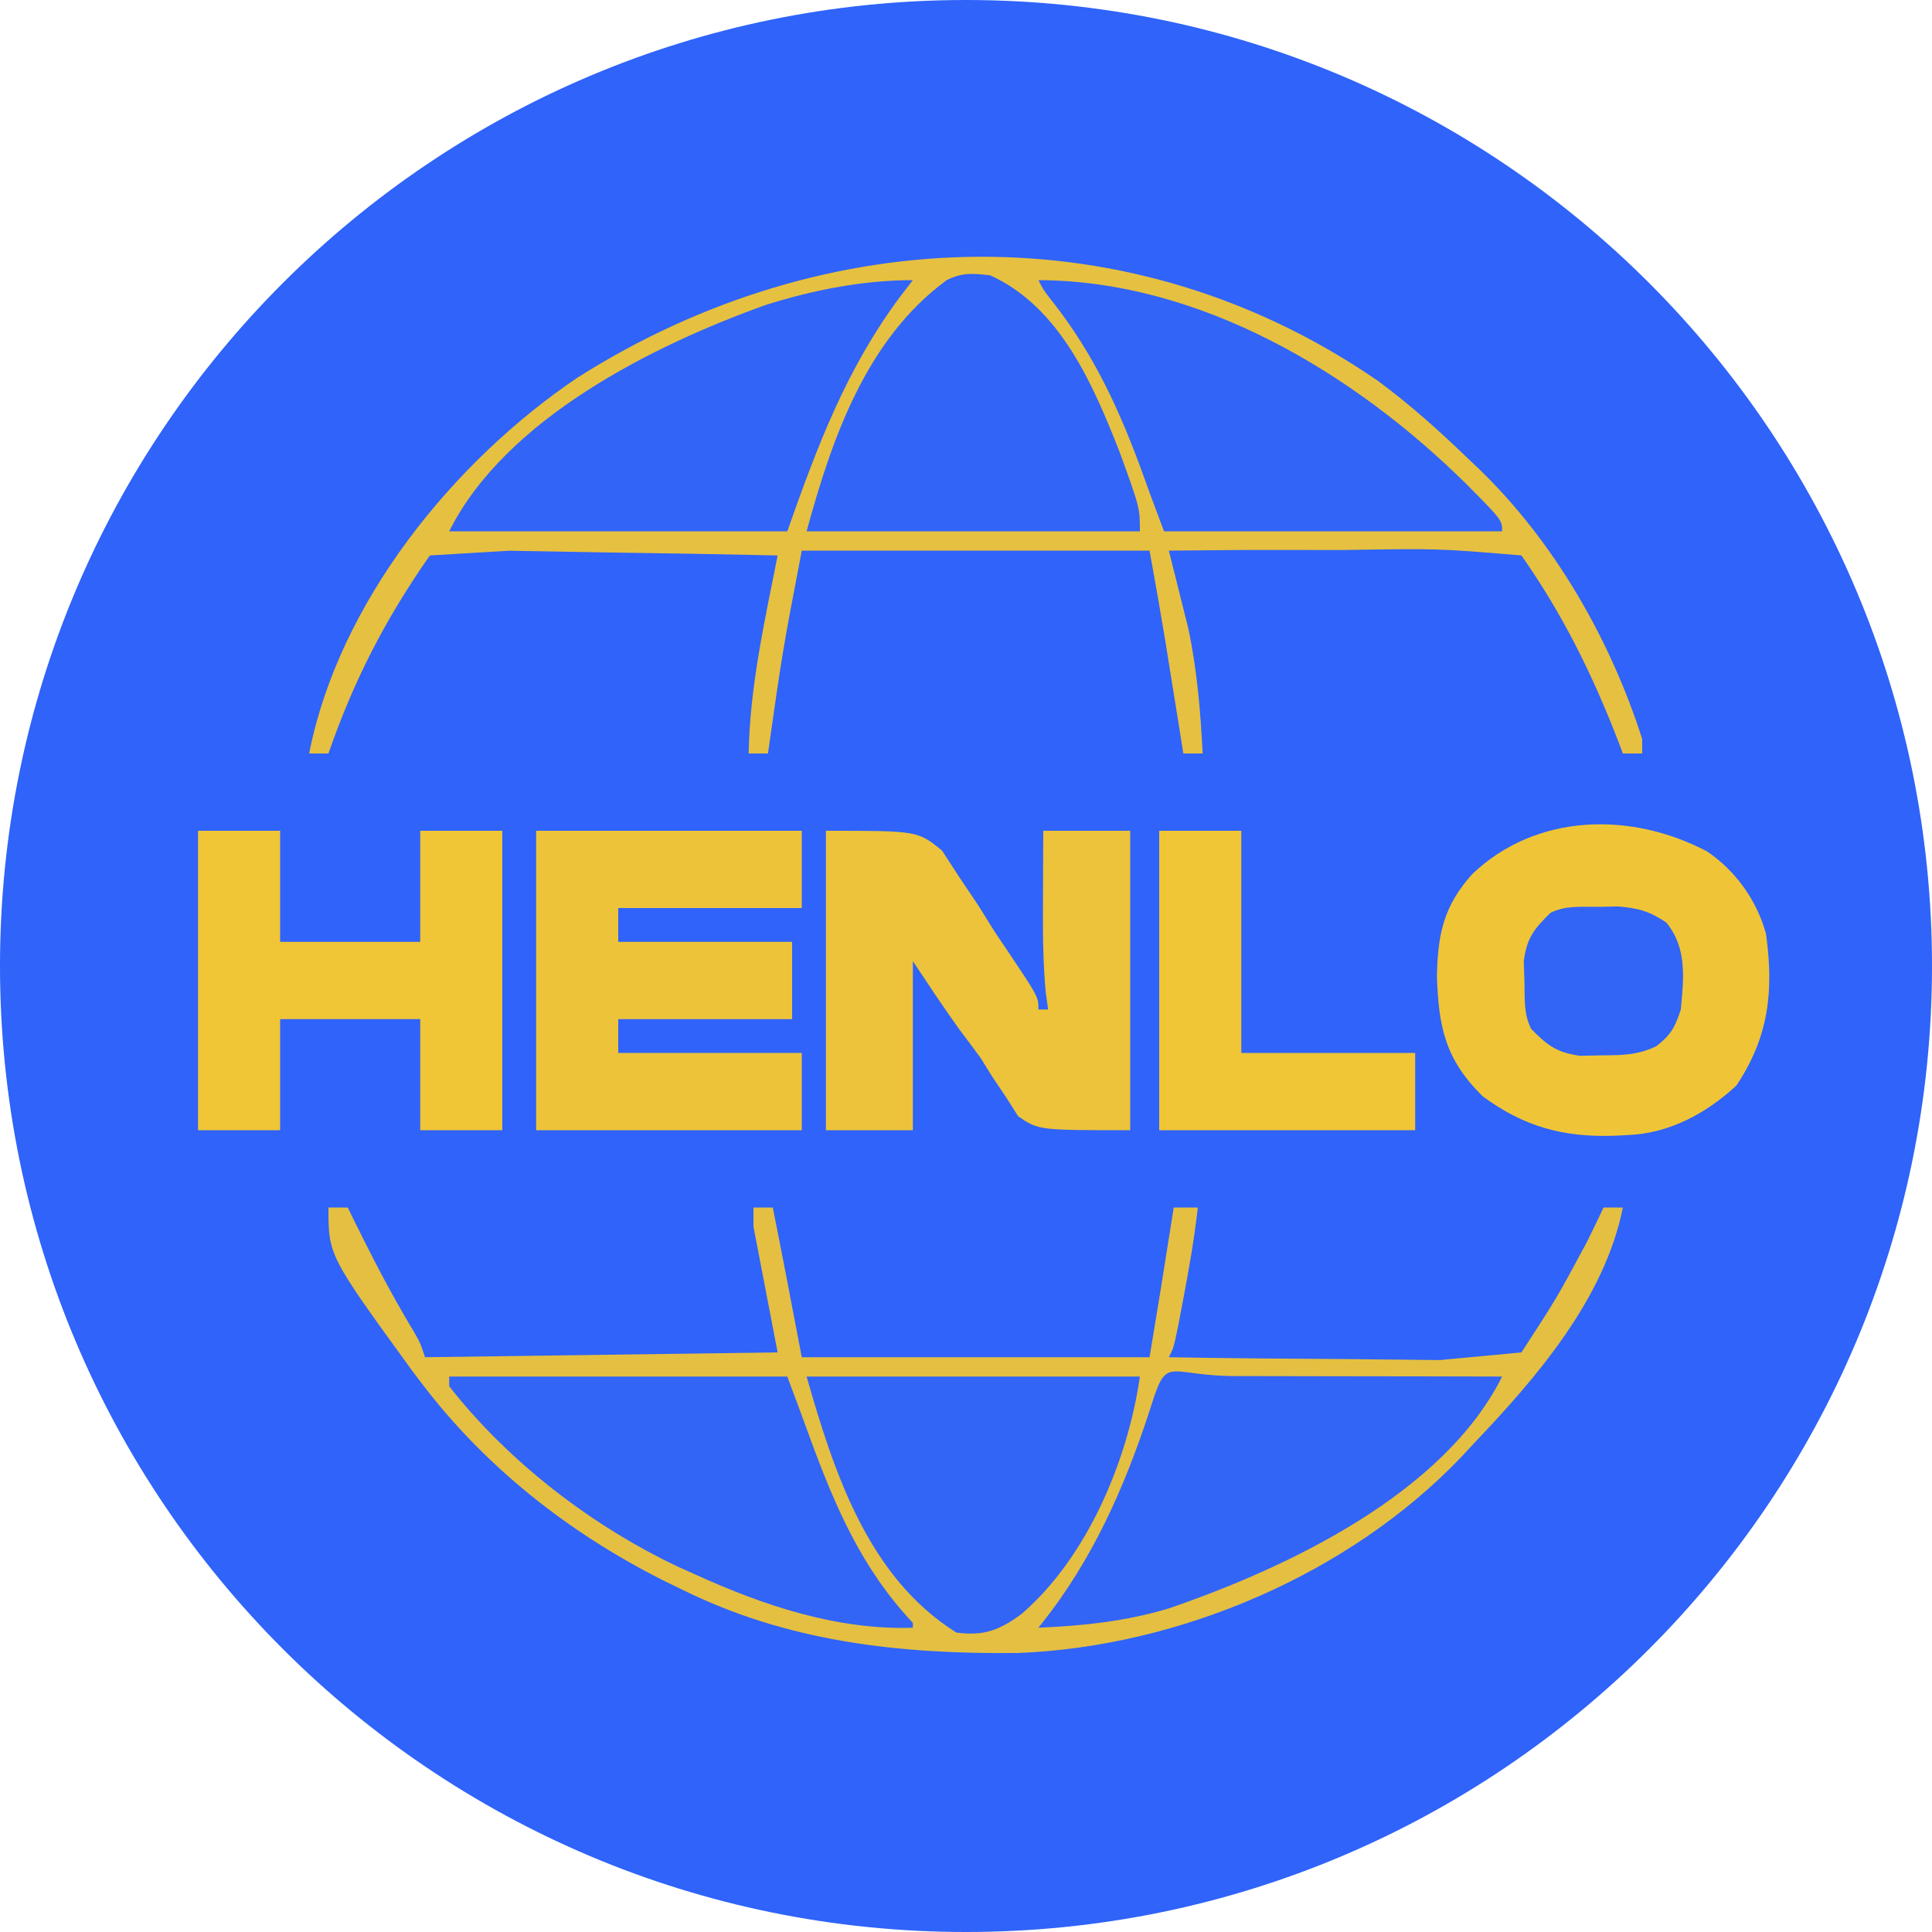
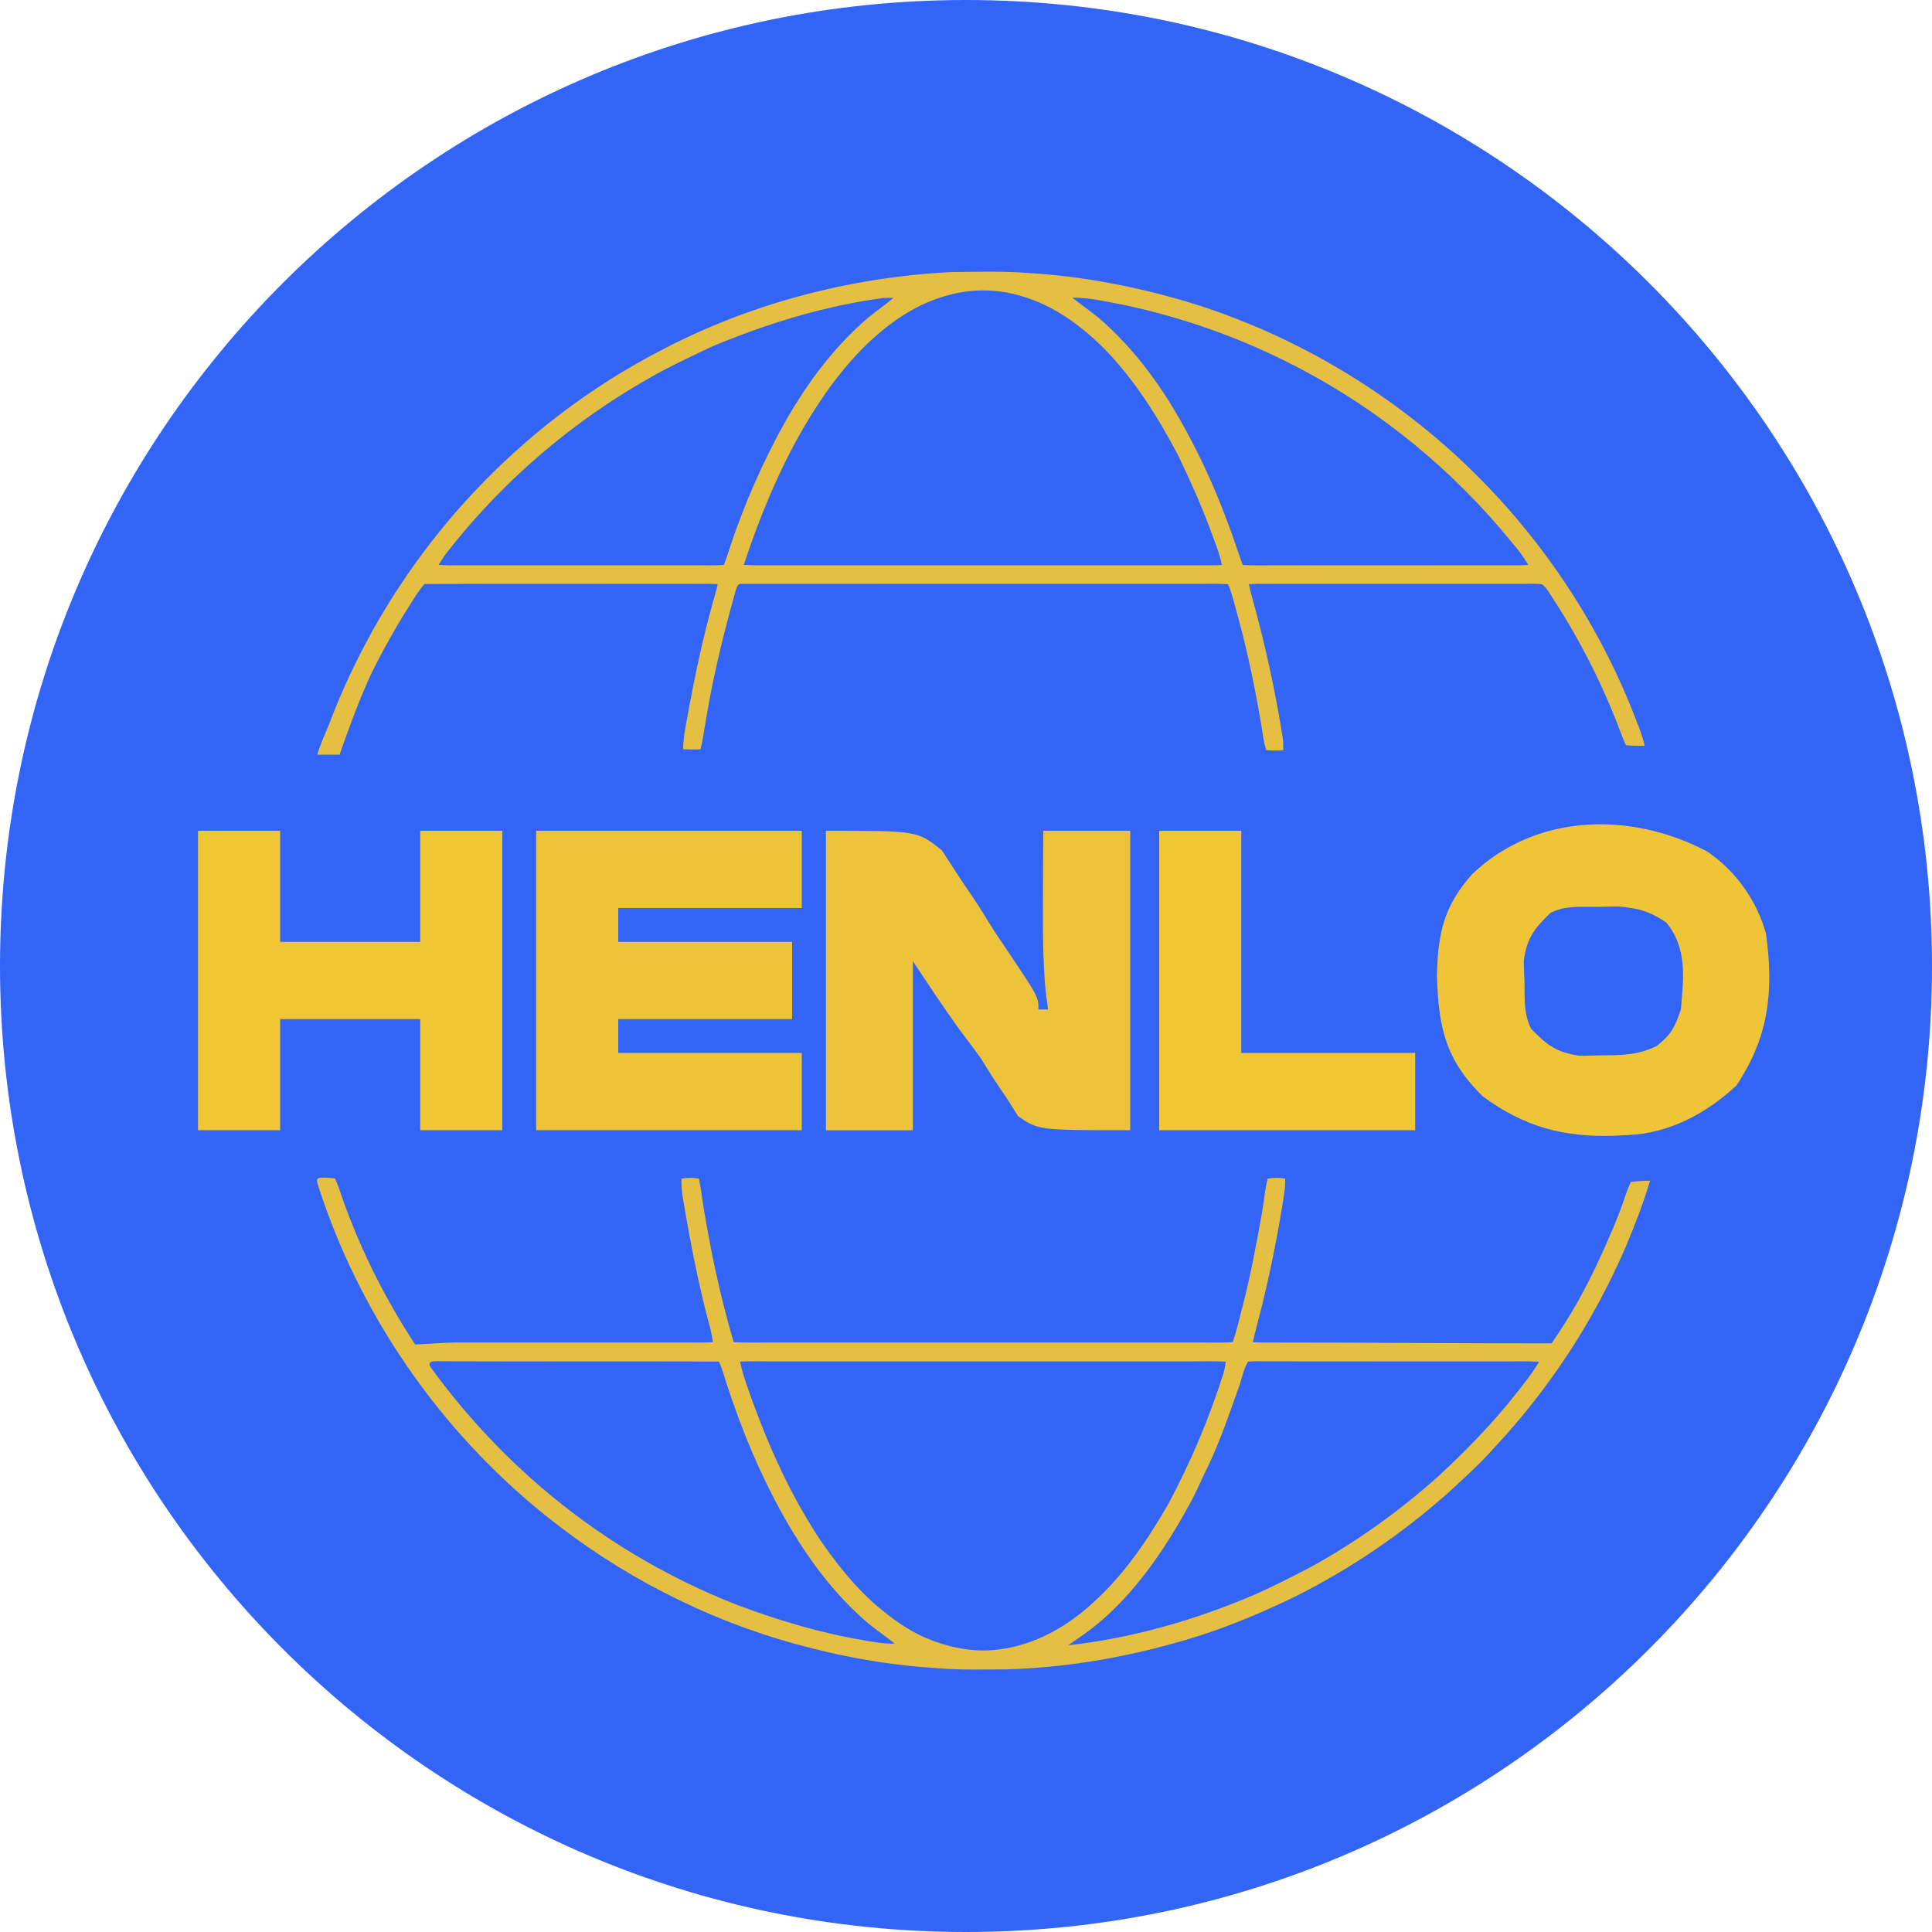
<svg xmlns="http://www.w3.org/2000/svg" viewBox="0 0 128 128">
-   <path fill="#2F63F9" d="M64 128c35.346 0 64-28.654 64-64S99.346 0 64 0 0 28.654 0 64s28.654 64 64 64" />
-   <path fill="#E6C040" d="M91.3 25.24c2.133 1.577 4.074 3.318 5.98 5.16l.729.69c4.986 4.824 8.687 11.294 10.791 17.87v.96h-1.28l-.33-.87c-1.72-4.429-3.658-8.346-6.39-12.25-5.517-.463-5.517-.463-11.82-.36l-6.509-.003-5.031.043 1.28 5.12c.592 2.771.815 5.492.96 8.32H78.4l-.327-2.046-.433-2.694-.427-2.666a362 362 0 0 0-1.053-6.034H53.12c-1.283 6.704-1.283 6.704-2.24 13.44H49.6c.081-4.463 1.06-8.755 1.92-13.12q-5.69-.126-11.38-.2l-6.401-.113-5.259.313c-2.946 4.208-5.039 8.275-6.72 13.12h-1.28c1.965-9.973 9.496-19.308 17.785-24.906 16.398-10.39 36.71-11.025 53.035.226" />
-   <path fill="#E4BF42" d="M21.76 80h1.28l.481.985c1.215 2.462 2.466 4.872 3.888 7.221.431.754.431.754.751 1.714l23.36-.32-1.6-8.32V80h1.28c.66 3.302 1.29 6.611 1.92 9.92h23.04a775 775 0 0 0 1.413-8.725L77.76 80h1.6c-.23 2.034-.577 4.03-.96 6.04l-.34 1.797c-.3 1.443-.3 1.443-.62 2.083 3.833.067 7.667.1 11.5.12l6.469.067 5.391-.507c2.344-3.604 2.344-3.604 4.34-7.32l.641-1.317.459-.963h1.28c-1.212 6.062-5.76 11.322-9.92 15.68l-.779.841c-7.412 7.778-18.74 12.593-29.402 12.995-7.803.08-15.242-.724-22.299-4.236l-1.204-.585c-6.283-3.173-11.827-7.543-16.076-13.175l-.585-.775C21.76 83.171 21.76 83.171 21.76 80" />
-   <path fill="#EFC537" d="M113.081 56.4c1.898 1.267 3.325 3.27 3.924 5.475.522 3.832.177 6.832-1.965 10.045-1.978 1.837-4.461 3.182-7.2 3.28l-.876.047c-3.378.112-5.969-.587-8.724-2.607-2.494-2.447-2.934-4.606-3.04-7.98.056-2.808.461-4.646 2.335-6.744 4.243-4.047 10.513-4.16 15.546-1.516" />
-   <path fill="#ECC33A" d="M54.72 55.04c6.08 0 6.08 0 7.693 1.313l1.147 1.767 1.243 1.849 1.117 1.791.957 1.421C68.8 66.053 68.8 66.053 68.8 66.88h.64l-.159-1.149c-.199-2.137-.191-4.244-.18-6.39l.008-2.442.011-1.859h5.76v19.84c-6.08 0-6.08 0-7.424-.926L66.66 72.7l-.896-1.329-.804-1.291q-.692-.945-1.4-1.88c-1.07-1.481-2.064-2.996-3.08-4.52v11.2h-5.76z" />
+   <path fill="#3264F6" d="M64 128c35.346 0 64-28.654 64-64S99.346 0 64 0 0 28.654 0 64s28.654 64 64 64" />
+   <path fill="#E4BF42" d="M62.907 18.029c1.748-.019 3.516-.079 5.26.06 3.546.21 7.08.895 10.483 1.903 6.81 2.065 13.097 5.74 18.279 10.616 4.777 4.512 8.601 10.053 11.088 16.138.345.87.724 1.758.953 2.663a9.5 9.5 0 0 1-1.249-.037c-.111-.248-.22-.497-.314-.752a45.5 45.5 0 0 0-4.498-8.934c-.221-.325-.427-.733-.743-.972-.465-.071-.953-.023-1.423-.031l-16.176.001c-.608.001-1.215-.019-1.824.014q.089.455.218.903a83 83 0 0 1 2.026 9.295c.037.272.034.542.027.813-.373.025-.74.022-1.114-.005-.189-.525-.23-1.061-.325-1.606-.41-2.423-.89-4.817-1.545-7.188-.21-.748-.365-1.484-.666-2.202-.677-.054-1.341-.02-2.023-.025q-15.117.001-30.234-.002c-.253-.016-.284.234-.355.416-.8 2.827-1.5 5.678-1.979 8.579-.12.66-.193 1.319-.364 1.968a10 10 0 0 1-1.152-.01c.012-.932.232-1.782.382-2.696.444-2.382.956-4.777 1.612-7.11.112-.374.217-.748.298-1.13-.808-.039-1.62-.007-2.428-.015-5.66.006-11.334-.014-16.992.008-.386.422-.657.9-.967 1.377a48 48 0 0 0-2.469 4.377C23.71 46.426 22.5 50 22.5 50h-1.472c.137-.579.593-1.54.802-2.095a46.5 46.5 0 0 1 12.332-18.01 45.8 45.8 0 0 1 9.3-6.51c5.99-3.21 12.667-4.988 19.445-5.356m-13.631 19.39q.341.027.683.033l29.133-.001c.621-.003 1.24.016 1.86-.015-.147-.775-.475-1.546-.745-2.29-.637-1.723-1.392-3.397-2.19-5.052-1.341-2.527-2.88-4.986-4.9-7.032-1.552-1.55-3.391-2.873-5.528-3.47a8.73 8.73 0 0 0-4.868-.006c-1.935.535-3.57 1.63-5.032 2.977-1.788 1.66-3.258 3.726-4.482 5.828-1.64 2.845-2.9 5.915-3.931 9.029m9.23-17.675c-3.887.518-7.762 1.712-11.373 3.231-1.037.487-2.072.98-3.09 1.508-5.652 3.02-10.653 7.218-14.565 12.295-.148.211-.285.429-.423.647.256.013.513.026.77.028l16.043-.001c.704-.005 1.392.026 2.094-.026q.217-.579.4-1.169a48.3 48.3 0 0 1 3.694-8.378c1.486-2.596 3.25-4.96 5.542-6.901.523-.427 1.085-.802 1.594-1.243a13 13 0 0 0-.685.009m12.541-.022c.732.586 1.498 1.09 2.188 1.731 2.379 2.17 4.17 4.812 5.653 7.654a45 45 0 0 1 2.517 5.708c.344.861.598 1.751.93 2.615.742.048 1.487.015 2.232.022 5.102.004 10.204-.006 15.307.001.459.004.92.002 1.379-.028a9.7 9.7 0 0 0-1.079-1.476c-3.886-4.792-8.768-8.797-14.247-11.637a45 45 0 0 0-11.48-4.114c-1.109-.202-2.279-.498-3.4-.476M21.102 78.062c.337-.092.744-.016 1.09.013.106.24.208.48.291.727 1.217 3.629 2.925 7.077 5.023 10.276.648-.03 2.035-.132 2.683-.134h15.305c.58 0 1.159.016 1.737-.019a8 8 0 0 0-.178-.92c-.761-2.818-1.325-5.699-1.8-8.578a7 7 0 0 1-.105-1.34c.4-.065.758-.076 1.159.003.12.56.193 1.126.272 1.694.502 3.093 1.143 6.133 2.03 9.141.788.039 1.573.016 2.36.02h28.745c.653-.004 1.3.025 1.951-.024.281-.765.448-1.581.659-2.37.527-2.027.904-4.08 1.274-6.141.14-.775.194-1.554.386-2.32a3.1 3.1 0 0 1 1.167 0c-.004.412-.029.82-.106 1.226a85 85 0 0 1-1.49 7.414c-.182.733-.394 1.455-.55 2.194.478.028.957.027 1.437.022 5.727-.006 12.633.063 18.359.054 1.31-1.924 2.143-3.395 3.128-5.504.648-1.411 1.288-2.857 1.776-4.333q.146-.442.353-.859.629-.077 1.262-.08c-.443 1.505-1.02 2.978-1.629 4.424a46.3 46.3 0 0 1-8.666 13.238c-.953 1.085-2.018 2.036-3.077 3.013a47 47 0 0 1-10.154 6.887c-2.006.965-4.064 1.849-6.182 2.536-4.2 1.345-8.55 2.153-12.964 2.279-1.474.002-2.964.052-4.435-.073-3.233-.186-6.454-.759-9.572-1.627-5.983-1.656-11.622-4.577-16.458-8.464C29.13 94.792 23.79 87.06 21.045 78.45c-.029-.127-.11-.321.057-.388m38.177 30.831c-.567-.453-1.167-.864-1.732-1.322-2.3-1.95-4.027-4.321-5.522-6.92-1.627-2.877-2.894-5.906-3.908-9.048-.15-.47-.278-.943-.485-1.395-6.058-.037-12.128.007-18.188-.02-.285.011-.608-.038-.883.04-.225.143-.05.299.046.458a46.4 46.4 0 0 0 7.108 7.732 45.3 45.3 0 0 0 13.197 7.942c2.652.987 5.425 1.828 8.218 2.294.714.132 1.42.259 2.15.239M49.033 90.21c.194.945.535 1.83.862 2.74 1.141 3.115 2.5 6.09 4.312 8.875 1.087 1.623 2.348 3.22 3.82 4.51.992.841 2.092 1.66 3.29 2.175 1.533.637 3.144.988 4.807.777 2.444-.287 4.626-1.54 6.399-3.201 2.03-1.865 3.507-4.064 4.875-6.436a51 51 0 0 0 3.663-8.67c.073-.252.114-.508.155-.767-.749-.045-1.496-.014-2.248-.02H50.845c-.605 0-1.208-.014-1.812.017m21.737 18.795c4.216-.468 8.384-1.662 12.28-3.327 1.283-.561 2.531-1.207 3.777-1.848a46 46 0 0 0 8.498-6.053c1.835-1.696 3.576-3.489 5.124-5.452.53-.678 1.091-1.362 1.514-2.103-.817-.055-1.643-.018-2.463-.025-5.186-.002-10.37.002-15.555-.006-.418.002-.842-.02-1.26.023-.317.523-.415 1.181-.633 1.751-.607 1.72-1.208 3.468-1.986 5.118-.466.909-.829 1.857-1.346 2.74-1.57 2.857-3.554 5.777-6.106 7.845-.585.489-1.223.896-1.844 1.337" />
+   <path fill="#EFC537" d="M97.535 57.916c4.243-4.047 10.513-4.16 15.546-1.516 1.898 1.267 3.325 3.27 3.924 5.475.522 3.832.177 6.832-1.965 10.045-1.978 1.837-4.461 3.182-7.2 3.28l-.876.047c-3.378.112-5.969-.587-8.724-2.607-2.494-2.447-2.934-4.606-3.04-7.98.056-2.808.461-4.646 2.335-6.744m8.305 2.164c-1.119.012-2.111-.105-3.12.4-1.096 1.073-1.567 1.665-1.767 3.205L101 65.04c.027 1.12-.064 2.11.44 3.12 1.083 1.11 1.687 1.566 3.241 1.79l1.419-.03c1.375-.01 2.386-.011 3.632-.603.971-.752 1.241-1.255 1.628-2.437.192-2.094.427-4.05-.96-5.76-1.116-.751-1.858-.955-3.205-1.065z" />
+   <path fill="#F0C536" d="M76.8 55.04h5.44v14.72h11.52v5.12H76.8z" />
+   <path fill="#ECC33A" d="M54.72 55.04c6.08 0 6.08 0 7.693 1.313l1.147 1.767 1.243 1.849 1.117 1.791.957 1.421C68.8 66.053 68.8 66.053 68.8 66.88h.64l-.159-1.149c-.199-2.137-.191-4.244-.18-6.39l.008-2.442.011-1.859h5.76v19.84c-6.08 0-6.08 0-7.424-.926L66.66 72.7l-.896-1.329-.804-1.291a147 147 0 0 0-1.4-1.88c-1.07-1.481-2.064-2.996-3.08-4.52v11.2h-5.76z" />
  <path fill="#EDC439" d="M35.52 55.04h17.6v5.12H40.96v2.24h11.52v5.12H40.96v2.24h12.16v5.12h-17.6z" />
-   <path fill="#3264F6" d="M29.76 91.2h22.4a347 347 0 0 1 1.524 4.123c1.68 4.572 3.437 8.628 6.796 12.197v.32c-4.986.171-9.903-1.469-14.4-3.52l-1.133-.508c-5.725-2.704-11.275-6.965-15.187-11.972z" />
  <path fill="#F0C536" d="M13.12 55.04h5.44v7.36h9.28v-7.36h5.44v19.84h-5.44v-7.36h-9.28v7.36h-5.44z" />
-   <path fill="#3264F6" d="m82.051 91.169 6.289.011 6.291.009 4.889.011c-3.89 7.778-14.239 12.668-22.08 15.36-2.854.86-5.67 1.151-8.64 1.28l.84-1.08c3.19-4.28 5.184-9.049 6.787-14.117.936-2.819 1.143-1.446 5.624-1.474" />
-   <path fill="#3164F7" d="m60.48 18.56-.82 1.06c-3.6 4.842-5.486 9.872-7.5 15.58h-22.4c3.73-7.462 13.542-12.335 20.98-15 3.134-.986 6.45-1.64 9.74-1.64m8.32 0c10.743.04 20.912 6.17 28.32 13.48 2.4 2.421 2.4 2.421 2.4 3.16h-22.4c-.96-2.56-.96-2.56-1.395-3.773-1.526-4.21-3.239-7.952-6.023-11.482-.582-.745-.582-.745-.902-1.385" />
-   <path fill="#3164F7" d="M65.6 18.24c4.648 2.107 6.832 7.271 8.588 11.734 1.332 3.669 1.332 3.669 1.332 5.226H53.44c1.674-6.137 3.949-12.73 9.28-16.64 1.033-.516 1.73-.448 2.88-.32" />
-   <path fill="#3264F6" d="M53.44 91.2h22.08c-.794 5.56-3.494 11.984-7.837 15.727-1.477 1.09-2.51 1.475-4.323 1.233-5.848-3.655-8.11-10.627-9.92-16.96" />
-   <path fill="#F0C536" d="M76.8 55.04h5.44v14.72h11.52v5.12H76.8z" />
-   <path fill="#3264F6" d="m105.84 60.08 1.355-.025c1.347.11 2.089.314 3.205 1.065 1.387 1.711 1.152 3.666.96 5.76-.387 1.182-.657 1.685-1.628 2.437-1.246.592-2.257.593-3.632.603l-1.419.03c-1.554-.224-2.158-.679-3.241-1.79-.505-1.01-.413-2-.44-3.12l-.047-1.355c.2-1.54.671-2.132 1.767-3.205 1.009-.505 2.001-.388 3.12-.4" />
</svg>
